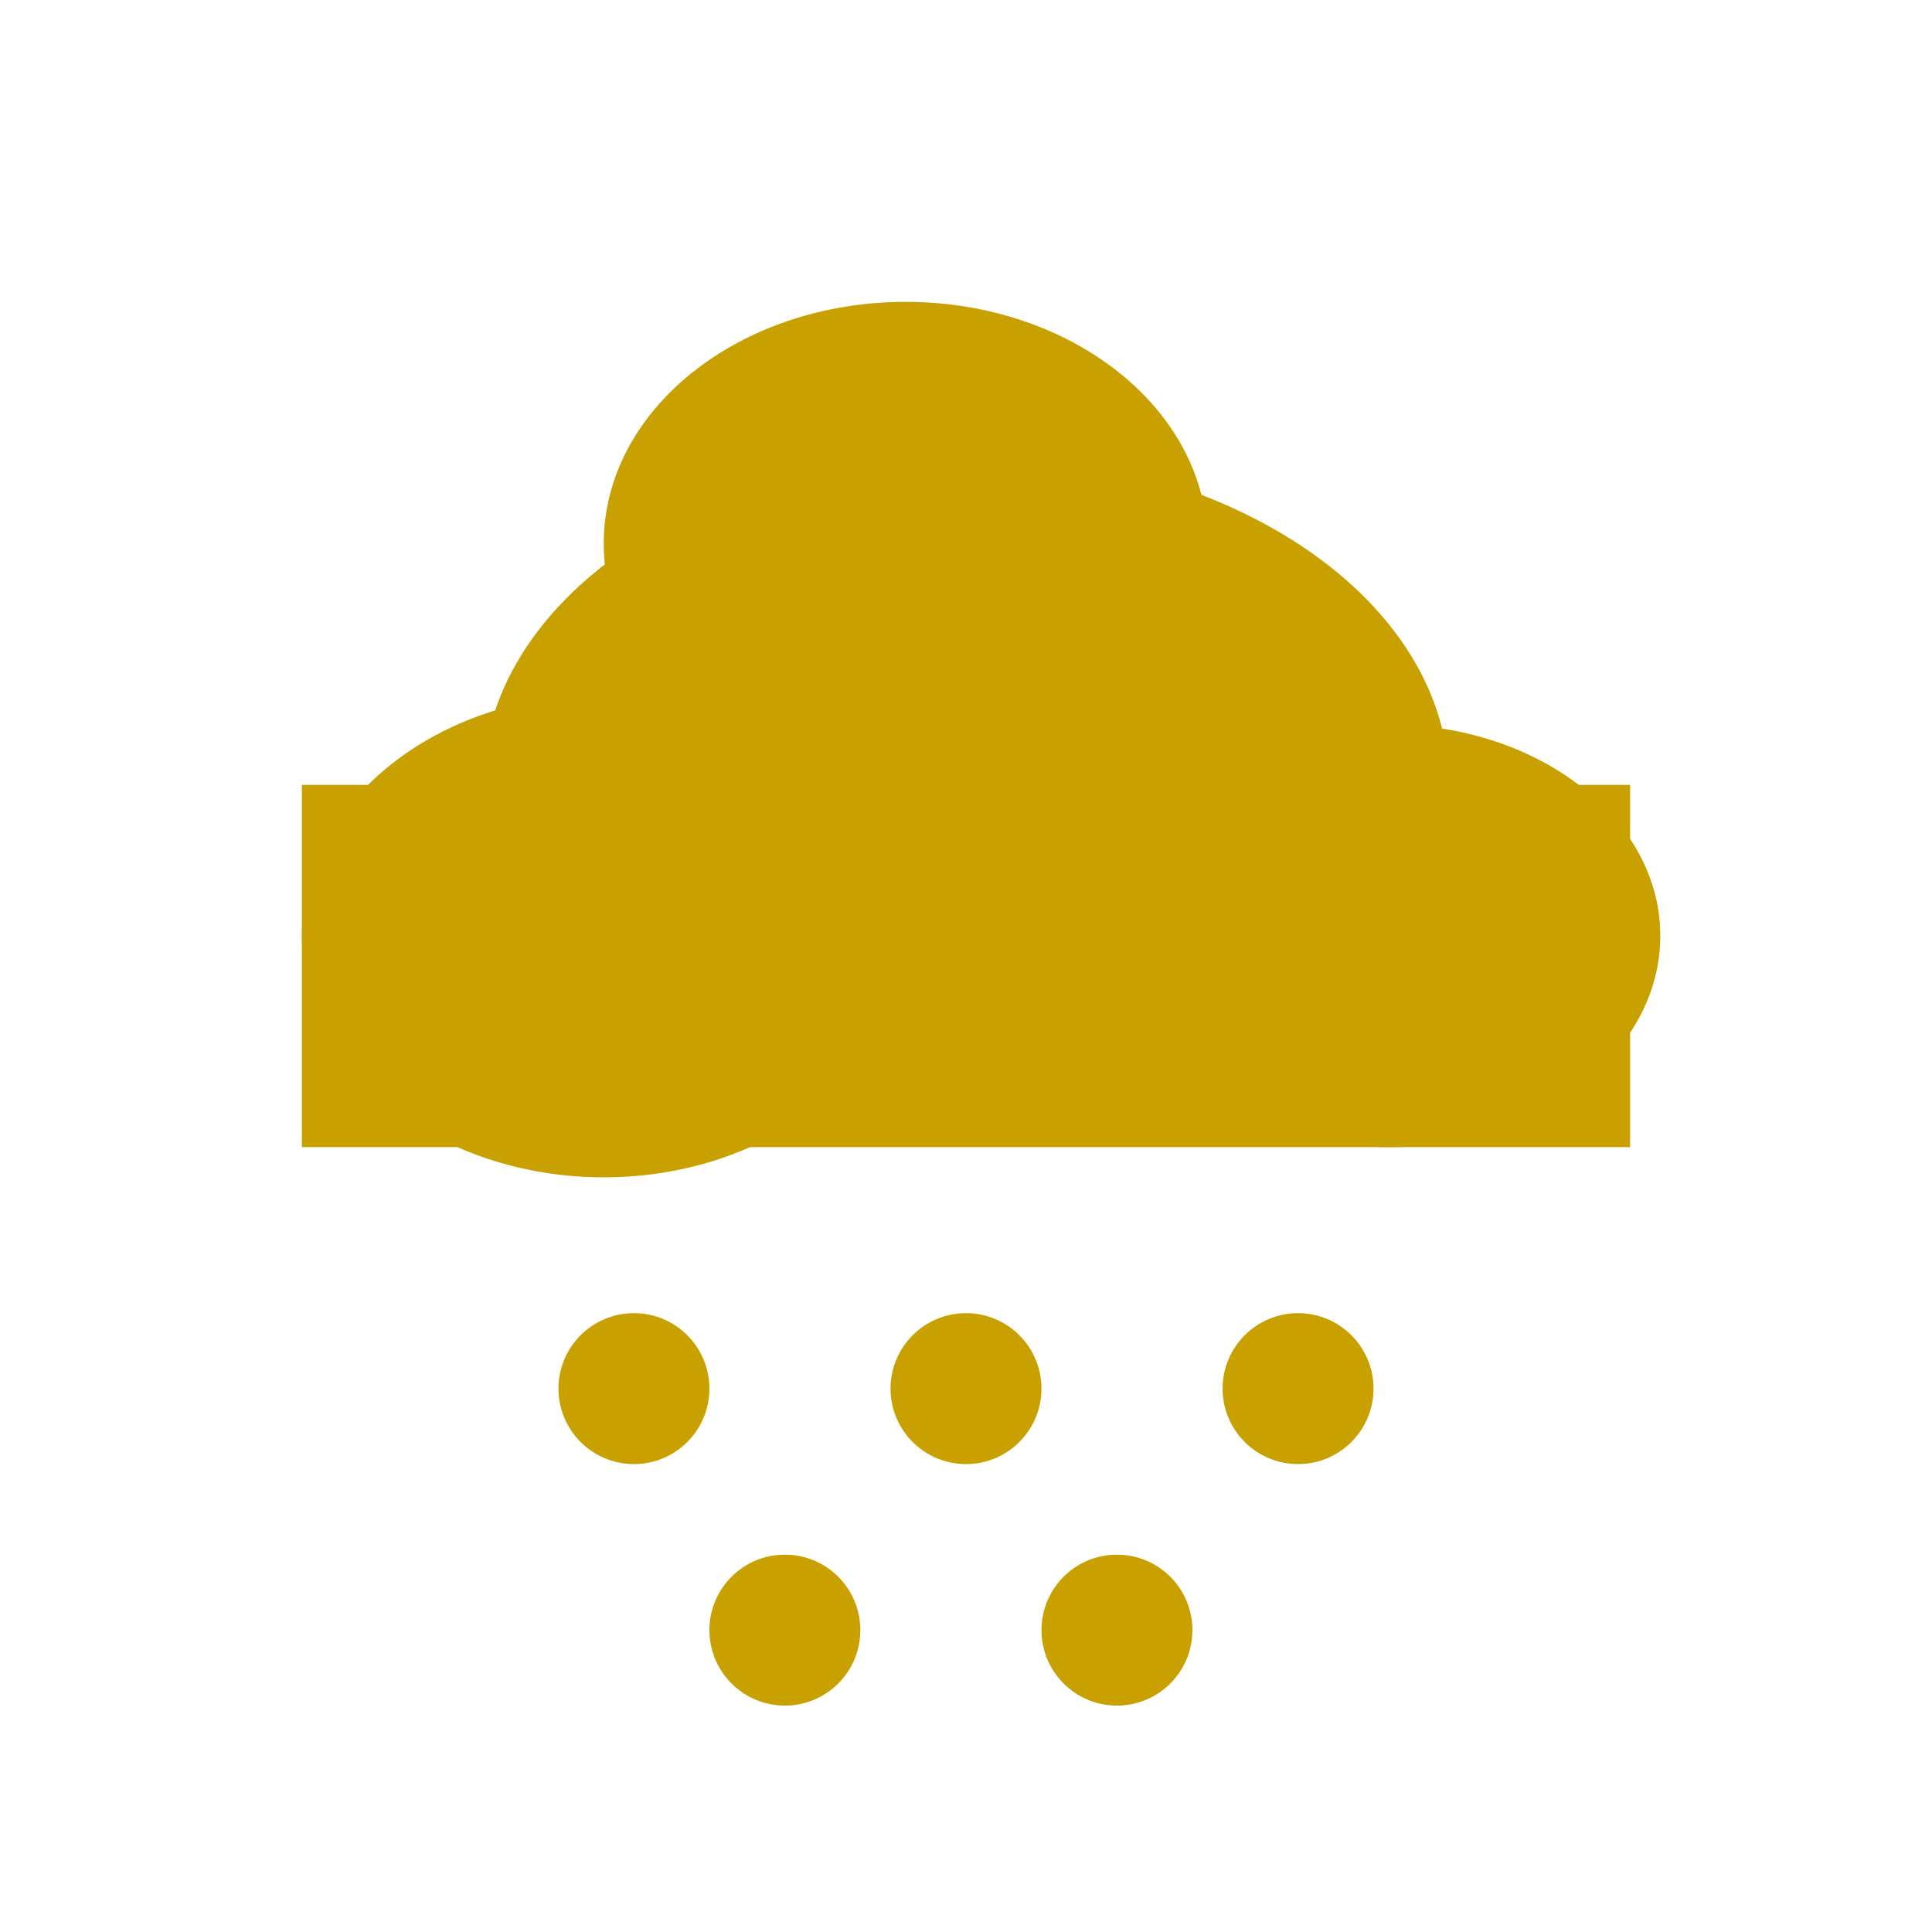
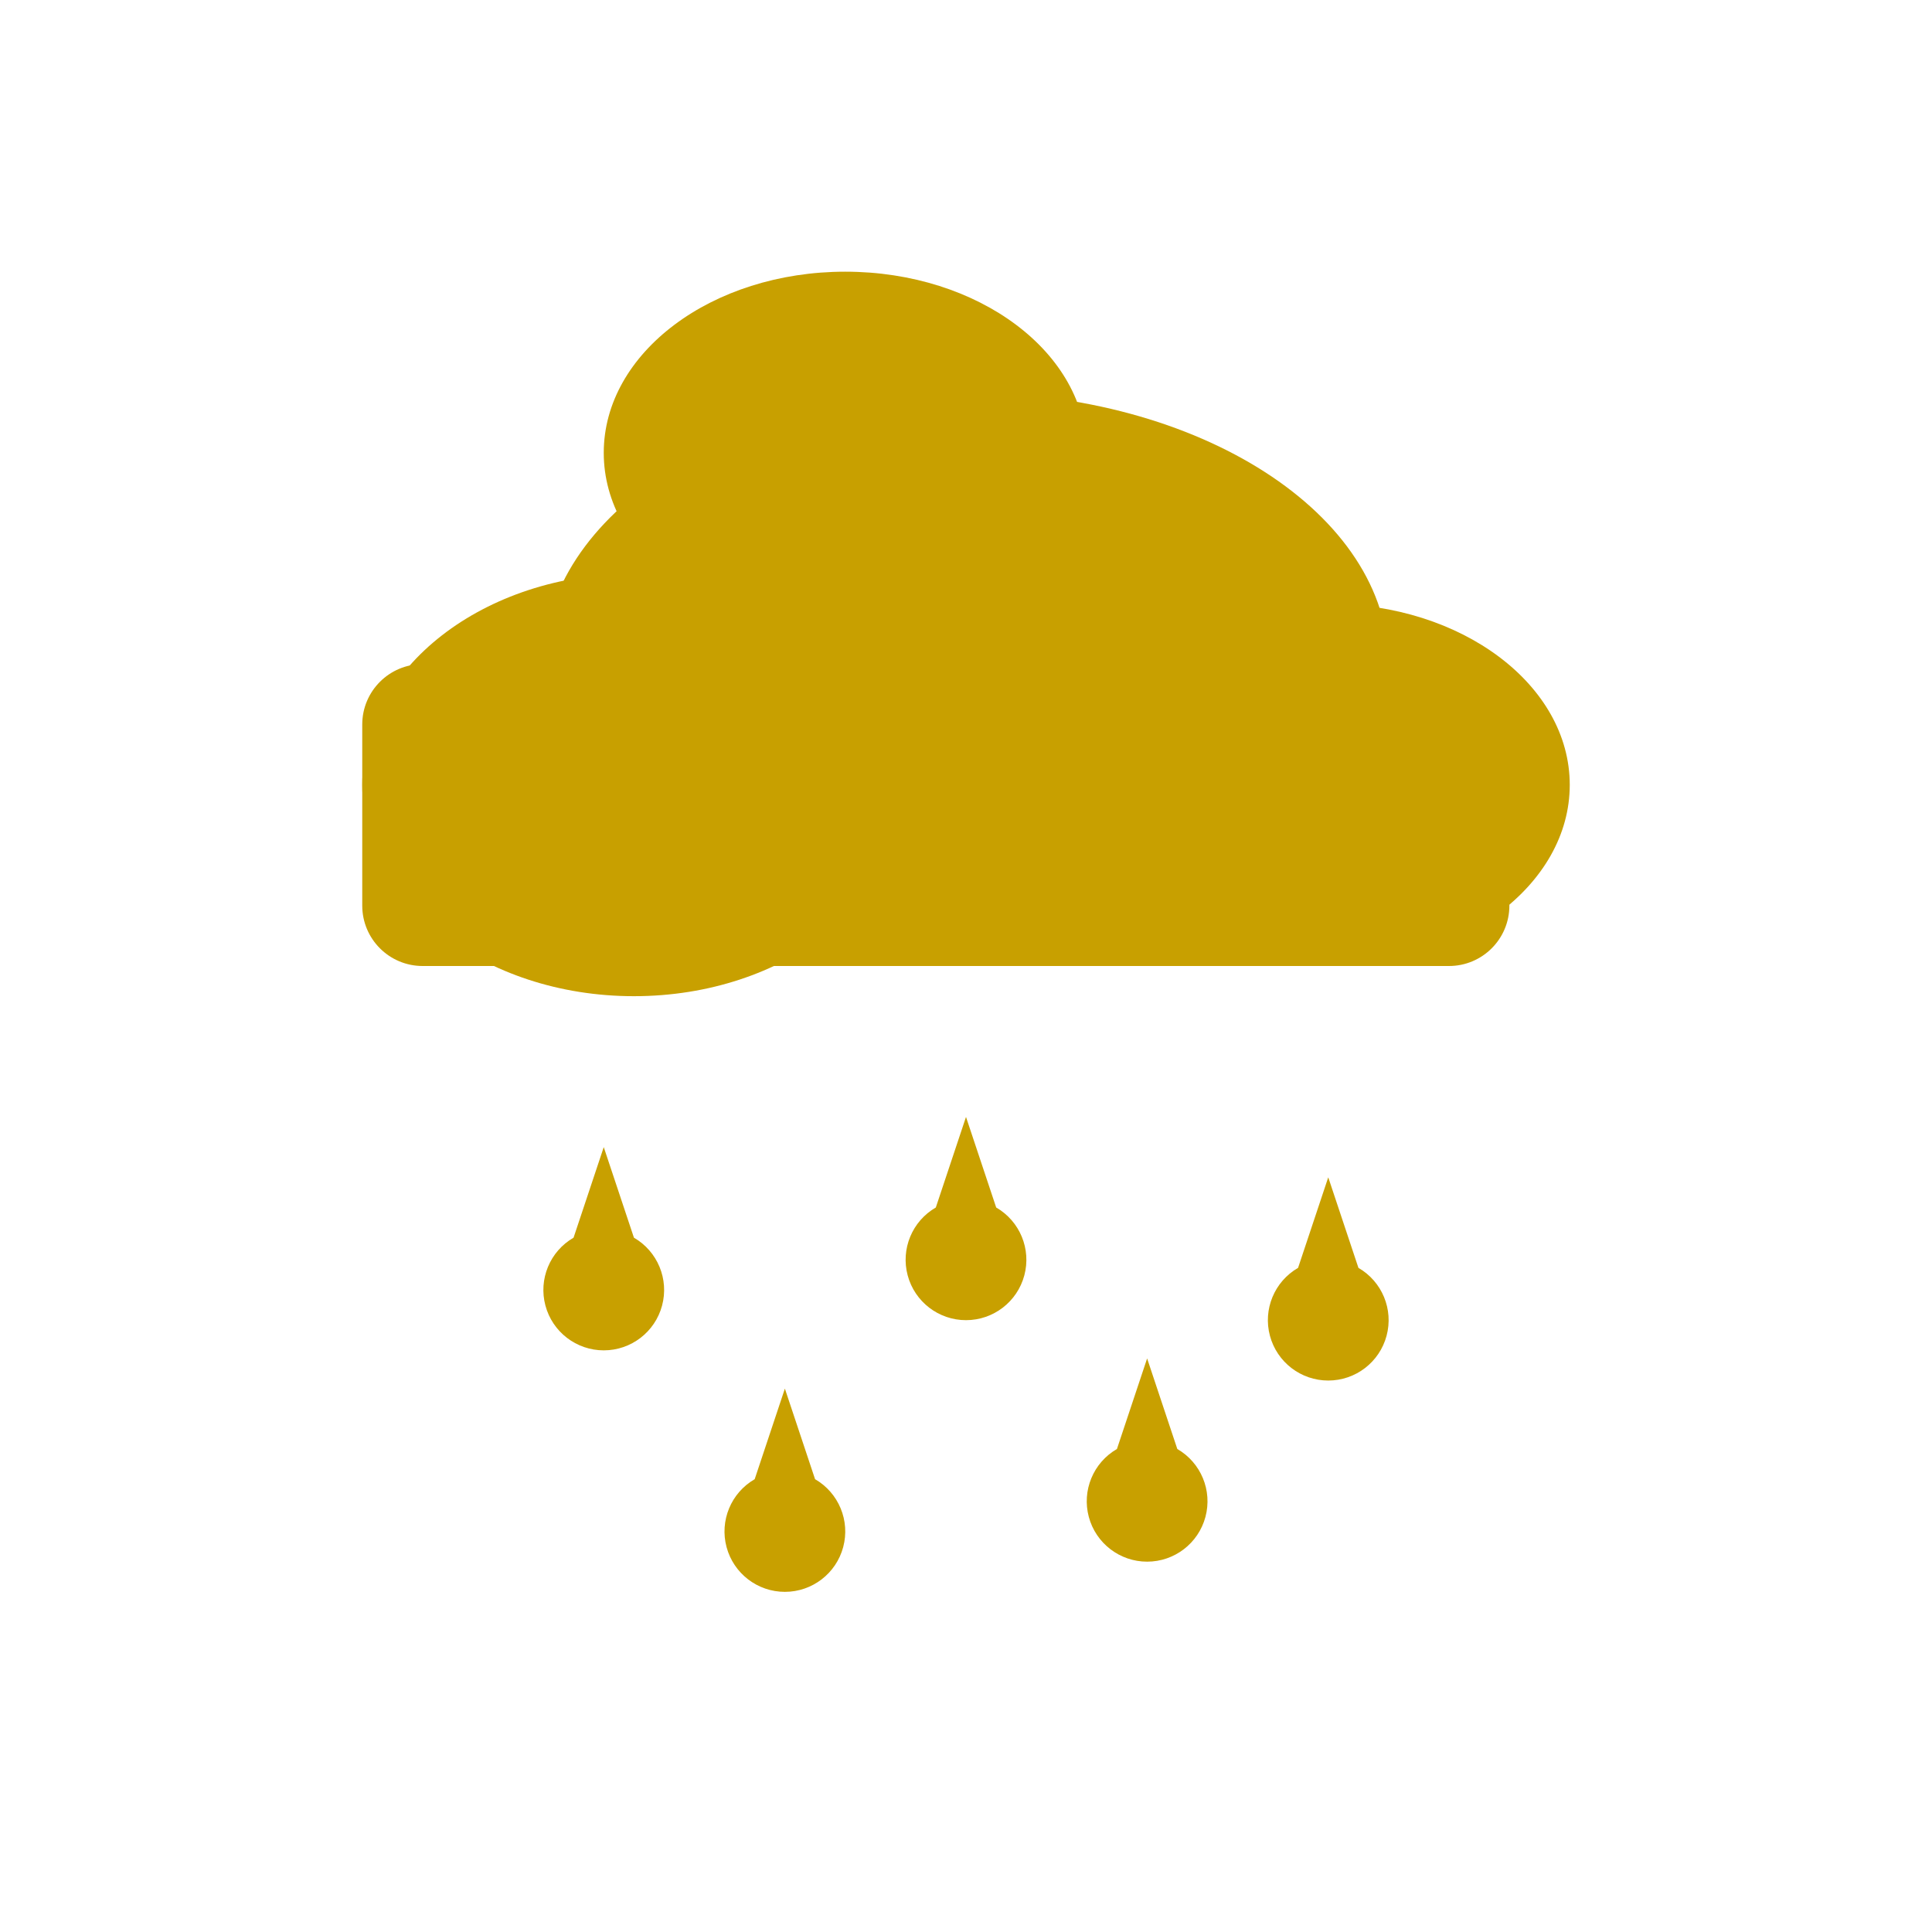
<svg xmlns="http://www.w3.org/2000/svg" viewBox="0 0 64 64">
-   <ellipse cx="32" cy="26" rx="16" ry="11" fill="#C8A000" />
-   <ellipse cx="20" cy="31" rx="10" ry="8" fill="#C8A000" />
-   <ellipse cx="46" cy="31" rx="9" ry="7" fill="#C8A000" />
-   <ellipse cx="30" cy="18" rx="10" ry="8" fill="#C8A000" />
-   <rect x="10" y="26" width="44" height="12" fill="#C8A000" />
-   <circle cx="21" cy="46" r="2.5" fill="#C8A000" />
-   <circle cx="32" cy="46" r="2.5" fill="#C8A000" />
-   <circle cx="43" cy="46" r="2.5" fill="#C8A000" />
-   <circle cx="26" cy="54" r="2.5" fill="#C8A000" />
-   <circle cx="37" cy="54" r="2.5" fill="#C8A000" />
+   <ellipse cx="32" cy="22" rx="14" ry="9" fill="#C8A000" />
+   <ellipse cx="21" cy="26" rx="9" ry="7" fill="#C8A000" />
+   <ellipse cx="44" cy="26" rx="8" ry="6" fill="#C8A000" />
+   <ellipse cx="28" cy="15" rx="8" ry="6" fill="#C8A000" />
+   <rect x="12" y="22" width="38" height="10" rx="2" fill="#C8A000" />
+   <path d="M20 38 L19 41 A2 2 0 1 0 21 41 Z" fill="#C8A000" />
+   <path d="M32 37 L31 40 A2 2 0 1 0 33 40 Z" fill="#C8A000" />
+   <path d="M44 39 L43 42 A2 2 0 1 0 45 42 Z" fill="#C8A000" />
+   <path d="M26 46 L25 49 A2 2 0 1 0 27 49 Z" fill="#C8A000" />
+   <path d="M38 45 L37 48 A2 2 0 1 0 39 48 Z" fill="#C8A000" />
</svg>
